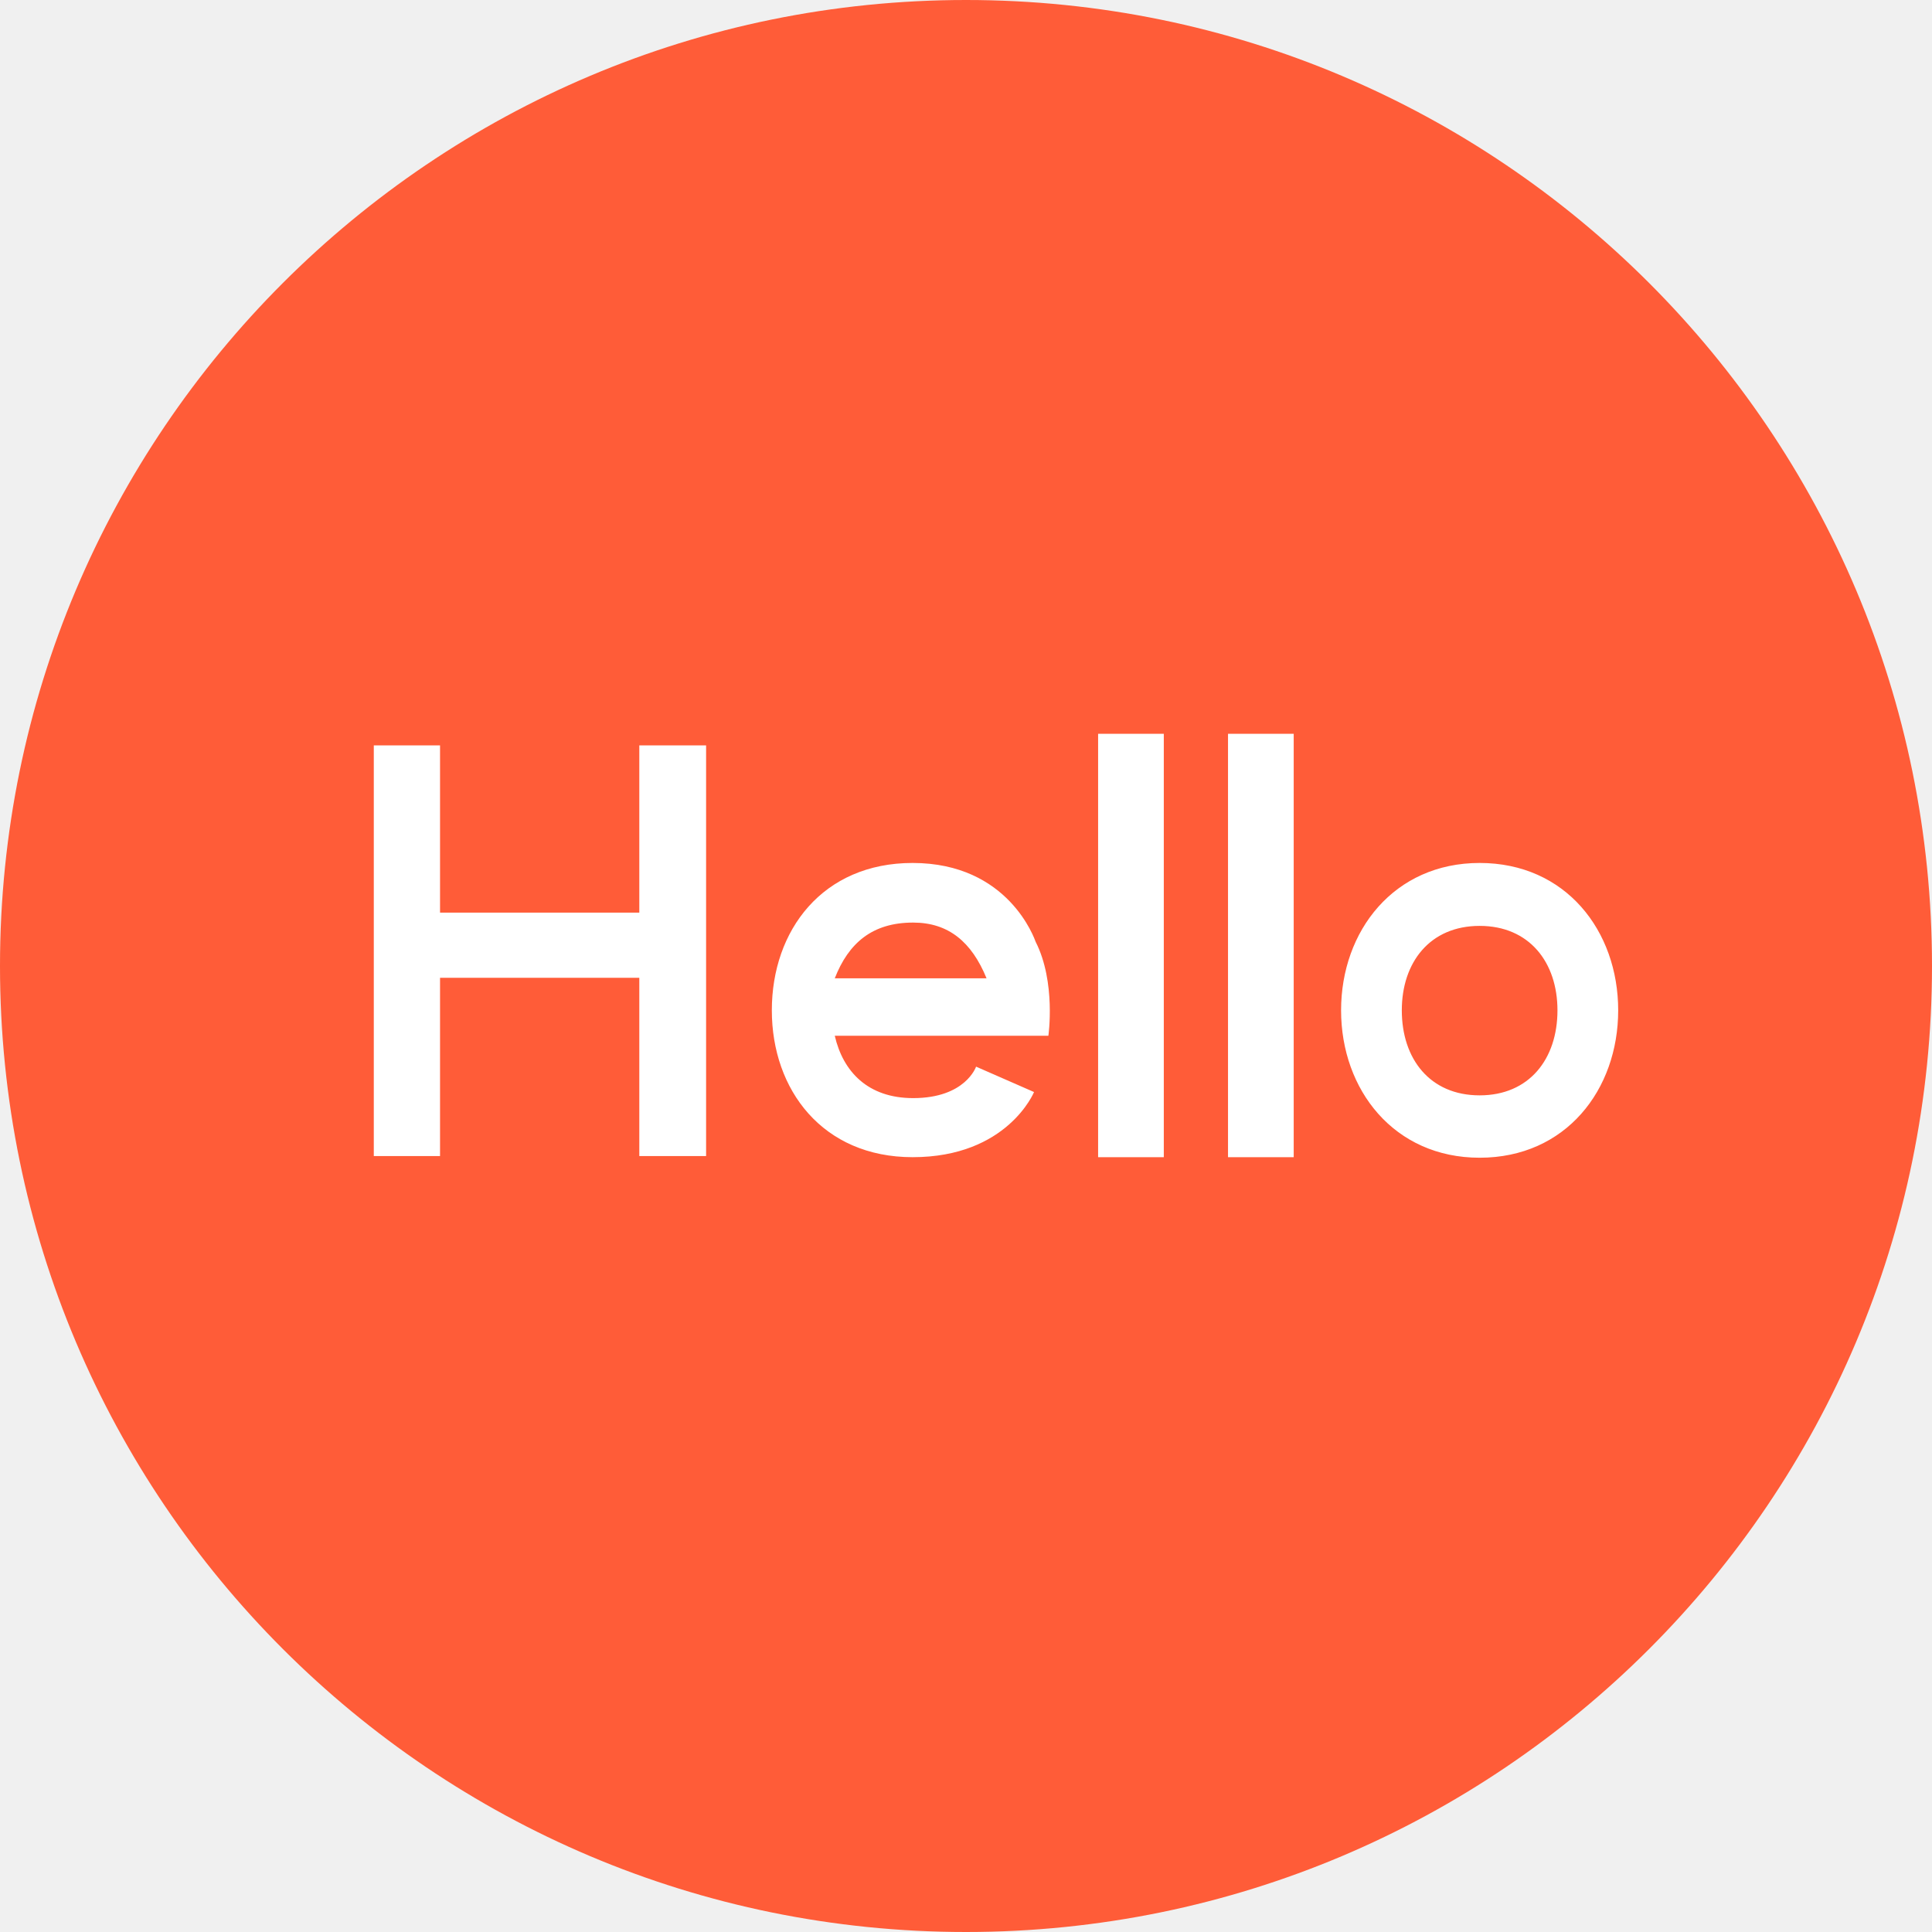
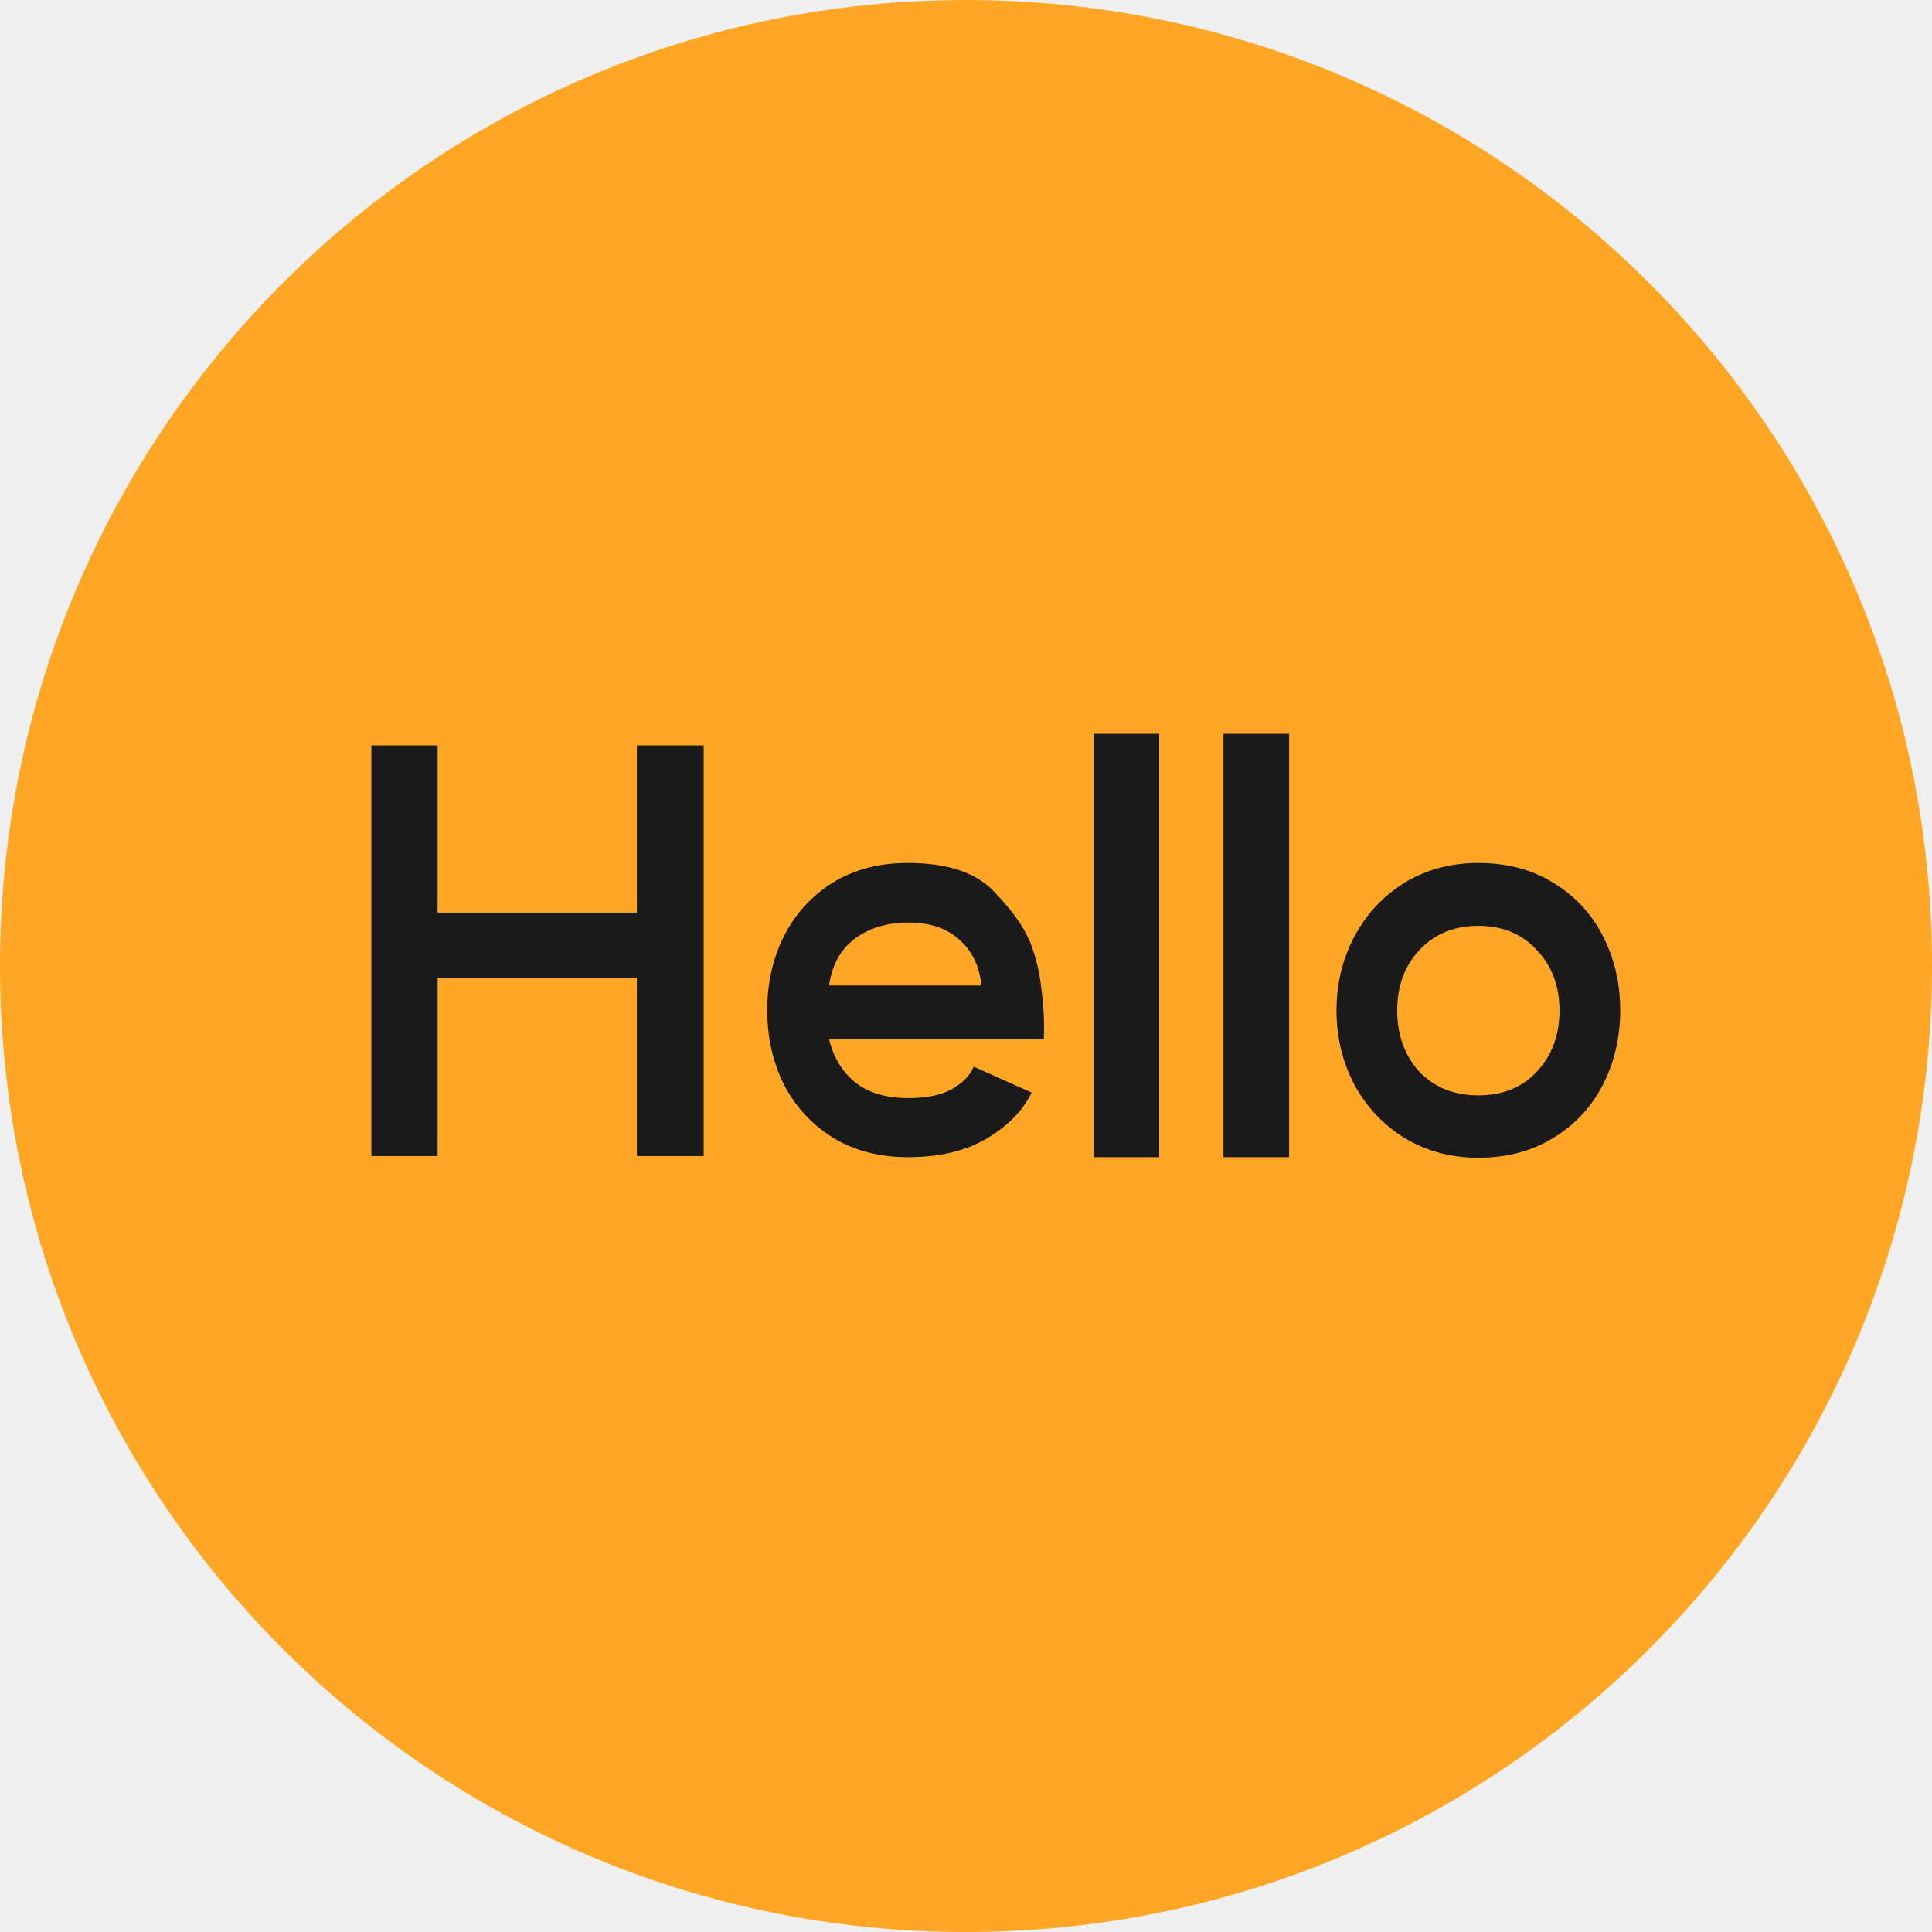
<svg xmlns="http://www.w3.org/2000/svg" width="42" height="42" viewBox="0 0 42 42" fill="none">
-   <circle cx="21" cy="21" r="21" fill="#FF5C38" />
-   <path d="M15.35 16.204H13.898V19.84H9.566V16.204H8.126V25.132H9.566V21.256H13.898V25.132H15.35V16.204ZM21.447 21.268H18.147C18.447 20.5 18.963 20.056 19.851 20.056C20.619 20.056 21.123 20.476 21.447 21.268ZM16.779 21.964C16.779 23.692 17.883 25.156 19.839 25.156C21.903 25.156 22.479 23.74 22.479 23.74L21.219 23.188C21.219 23.188 20.991 23.872 19.851 23.872C18.867 23.872 18.327 23.296 18.147 22.516H22.791C22.791 22.516 22.959 21.352 22.515 20.476C22.491 20.416 21.927 18.76 19.839 18.76C17.883 18.76 16.779 20.224 16.779 21.964ZM23.872 15.952V25.156H25.3V15.952H23.872ZM26.696 15.952V25.156H28.124V15.952H26.696ZM32.166 23.812C31.086 23.812 30.474 23.02 30.474 21.964C30.474 20.92 31.086 20.128 32.166 20.128C33.246 20.128 33.858 20.92 33.858 21.964C33.858 23.02 33.246 23.812 32.166 23.812ZM29.154 21.964C29.154 23.692 30.306 25.168 32.166 25.168C34.038 25.168 35.178 23.692 35.178 21.964C35.178 20.236 34.038 18.76 32.166 18.76C30.306 18.76 29.154 20.236 29.154 21.964Z" fill="white" />
+   <circle cx="21" cy="21" r="21" fill="#FFA724" />
+   <path d="M15.297 25.132H13.845V21.256H9.513V25.132H8.073V16.204H9.513V19.84H13.845V16.204H15.297V25.132ZM21.335 21.424C21.295 21.008 21.135 20.676 20.855 20.428C20.583 20.18 20.215 20.056 19.751 20.056C19.287 20.056 18.899 20.172 18.587 20.404C18.275 20.636 18.087 20.976 18.023 21.424H21.335ZM16.679 21.964C16.679 21.372 16.799 20.836 17.039 20.356C17.287 19.868 17.639 19.48 18.095 19.192C18.559 18.904 19.107 18.76 19.739 18.76C20.579 18.76 21.195 18.96 21.587 19.36C21.979 19.76 22.247 20.132 22.391 20.476C22.519 20.796 22.603 21.148 22.643 21.532C22.691 21.908 22.707 22.26 22.691 22.588H18.023C18.119 22.988 18.311 23.304 18.599 23.536C18.887 23.76 19.271 23.872 19.751 23.872C20.143 23.872 20.455 23.808 20.687 23.68C20.927 23.544 21.087 23.38 21.167 23.188L22.427 23.752C22.235 24.144 21.911 24.476 21.455 24.748C20.999 25.02 20.427 25.156 19.739 25.156C19.107 25.156 18.559 25.012 18.095 24.724C17.639 24.436 17.287 24.052 17.039 23.572C16.799 23.084 16.679 22.548 16.679 21.964ZM25.2 15.952V25.156H23.772V15.952H25.2ZM28.024 15.952V25.156H26.596V15.952H28.024ZM32.138 23.812C32.666 23.812 33.09 23.64 33.41 23.296C33.738 22.944 33.902 22.5 33.902 21.964C33.902 21.436 33.738 21 33.41 20.656C33.09 20.304 32.666 20.128 32.138 20.128C31.61 20.128 31.182 20.304 30.854 20.656C30.534 21 30.374 21.436 30.374 21.964C30.374 22.5 30.534 22.944 30.854 23.296C31.182 23.64 31.61 23.812 32.138 23.812ZM29.054 21.964C29.054 21.388 29.182 20.856 29.438 20.368C29.702 19.872 30.066 19.48 30.53 19.192C31.002 18.904 31.538 18.76 32.138 18.76C32.762 18.76 33.306 18.904 33.77 19.192C34.242 19.48 34.602 19.868 34.85 20.356C35.098 20.844 35.222 21.38 35.222 21.964C35.222 22.548 35.098 23.084 34.85 23.572C34.602 24.06 34.242 24.448 33.77 24.736C33.306 25.024 32.762 25.168 32.138 25.168C31.538 25.168 31.002 25.024 30.53 24.736C30.066 24.448 29.702 24.06 29.438 23.572C29.182 23.076 29.054 22.54 29.054 21.964Z" fill="#1A1A1A" />
</svg>
